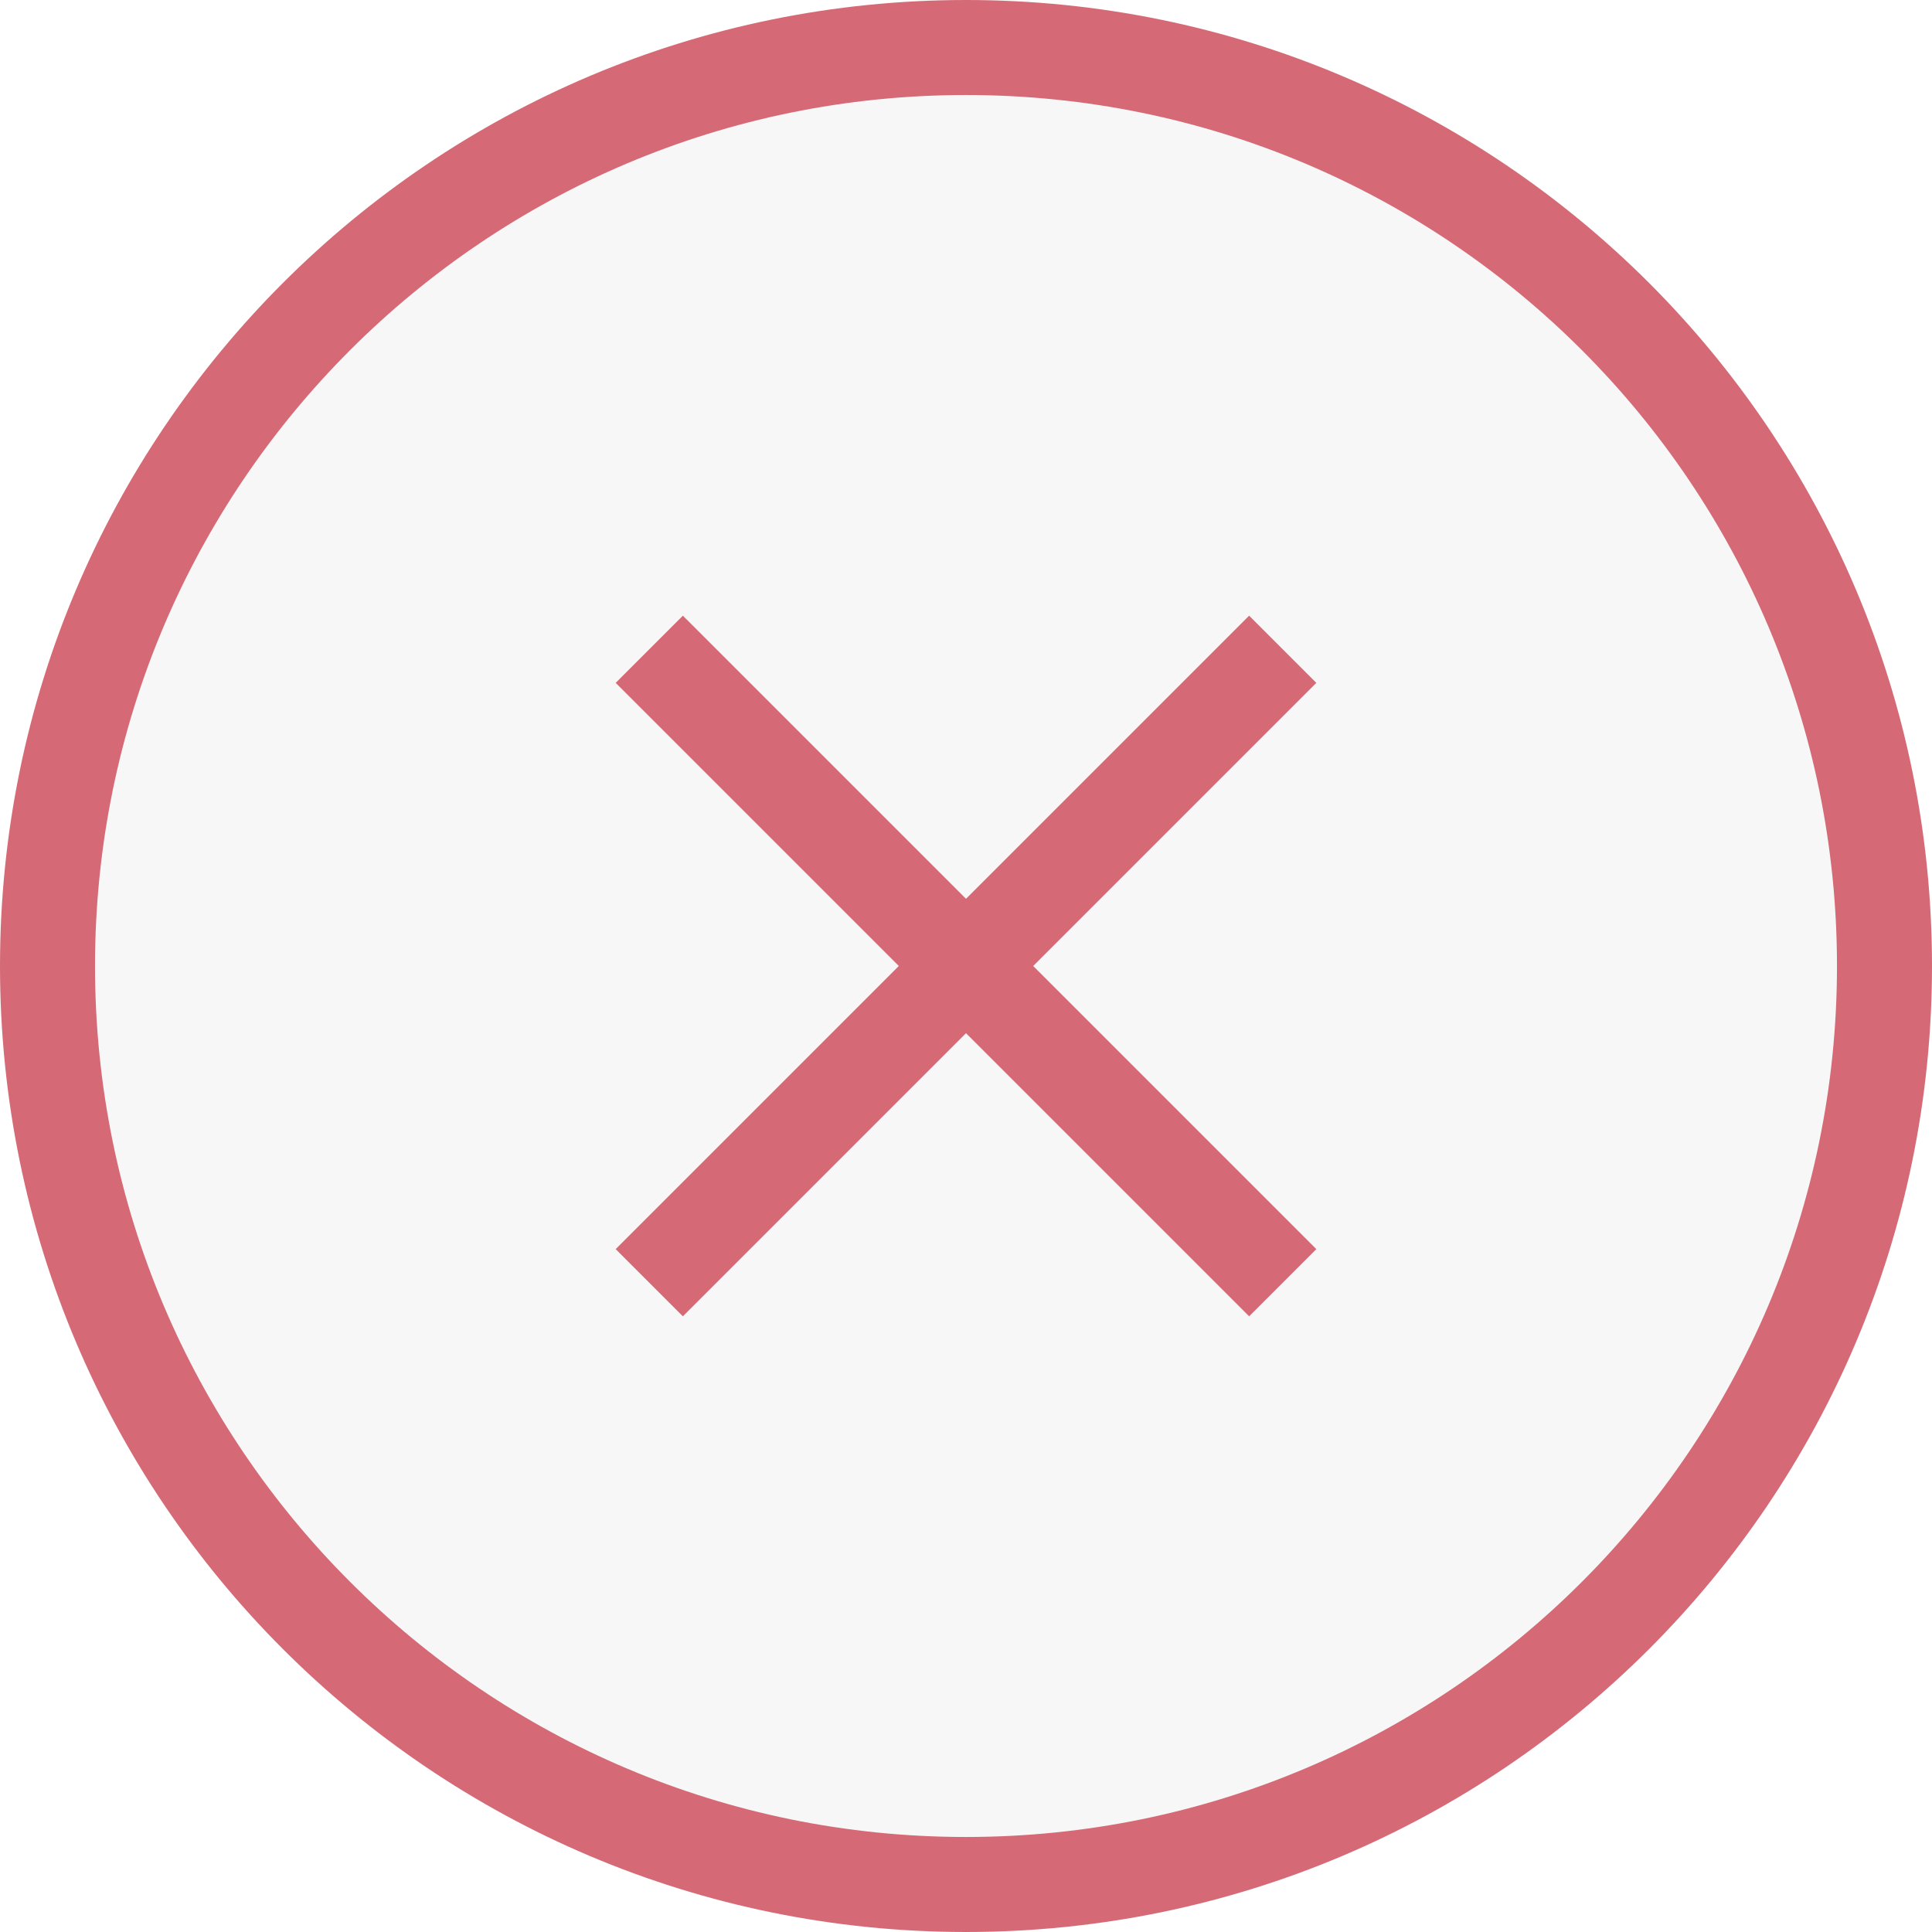
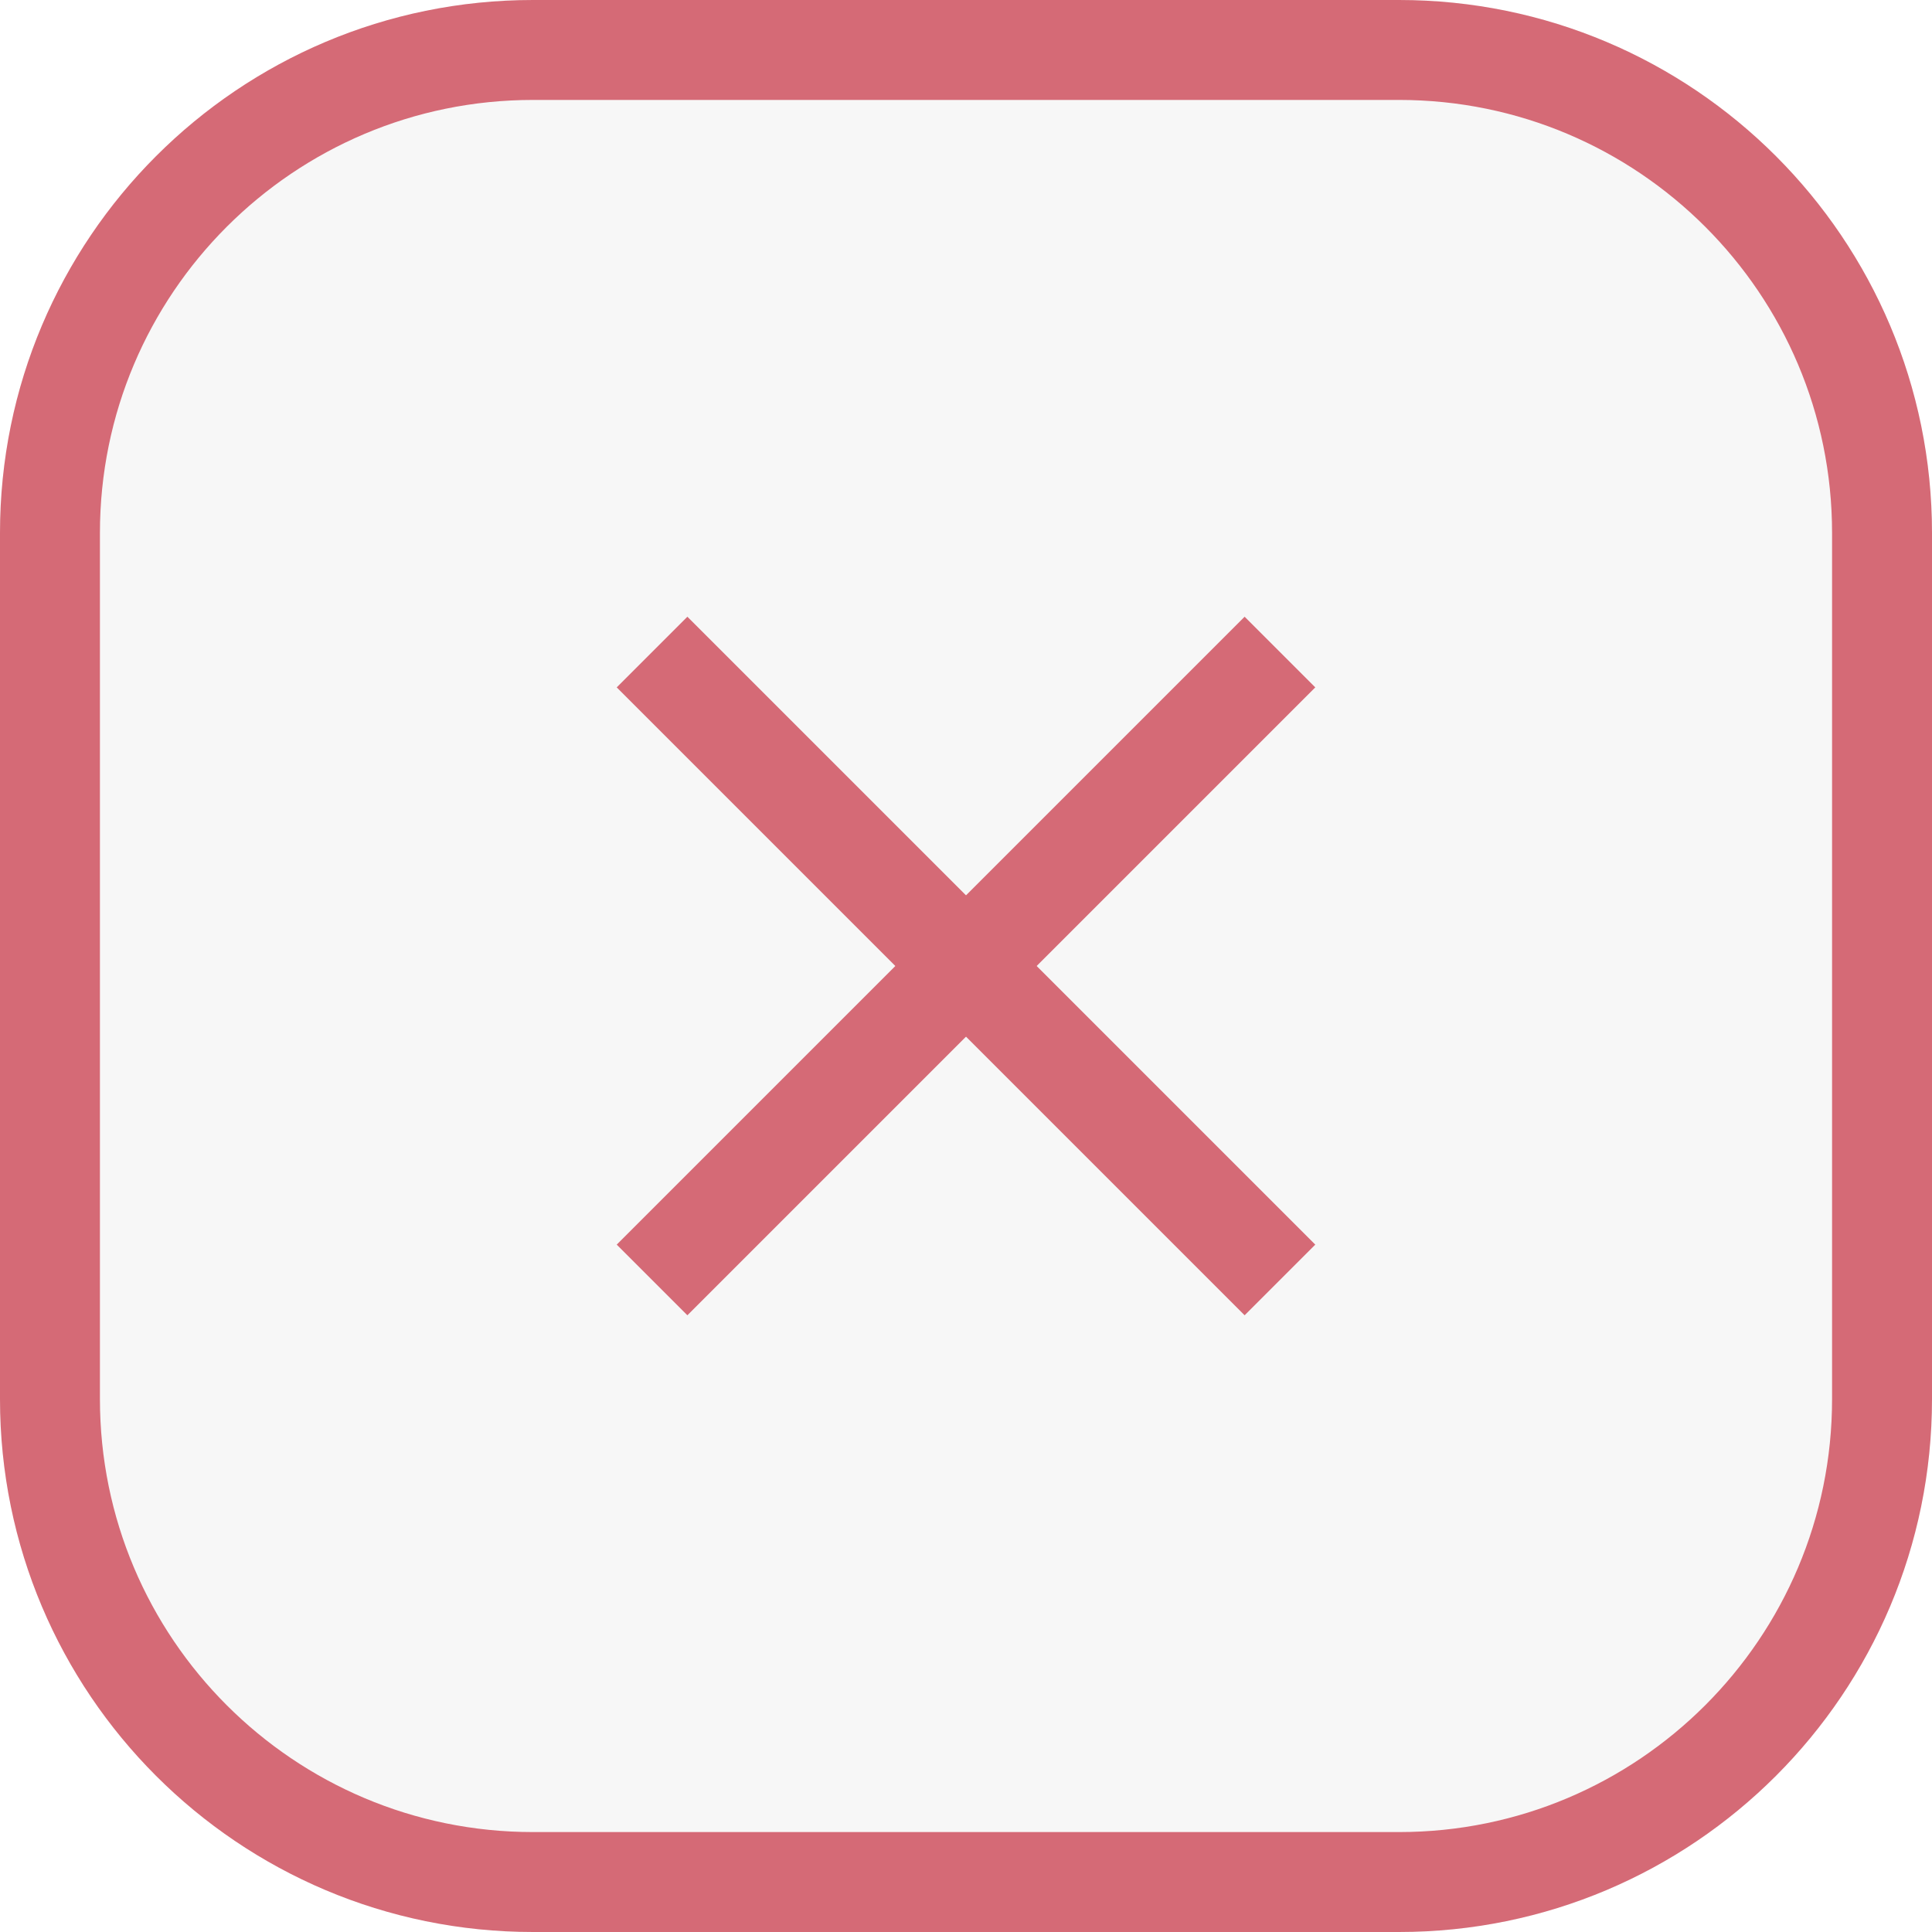
- <svg xmlns="http://www.w3.org/2000/svg" width="58" height="58" viewBox="0 0 61 61">
-   <g data-name="Group 631" transform="translate(1.5 1.5)" stroke="#d56a76" stroke-width="3">
-     <circle data-name="Ellipse 63" cx="29" cy="29" r="29" fill="#f7f7f7" stroke-miterlimit="10" />
-     <path data-name="Line 41" fill="none" stroke-linejoin="round" d="M39 39L19 19" />
-     <path data-name="Line 42" fill="none" stroke-linejoin="round" d="M19 39l20-20" />
+ <svg xmlns="http://www.w3.org/2000/svg" width="58" height="58" viewBox="0 0 58 58">
+   <g data-name="Group 948" stroke="#d56a76" stroke-miterlimit="10" stroke-width="3">
+     <g data-name="Rectangle 251" fill="#f7f7f7">
+       <rect width="58" height="58" rx="16" stroke="none" />
+       <rect x="1.5" y="1.5" width="55" height="55" rx="14.5" fill="none" />
+     </g>
+     <g data-name="Group 947" fill="none">
+       <path data-name="Line 87" d="M19.575 19.575l18.85 18.85" />
+       <path data-name="Line 88" d="M19.575 38.425l18.85-18.85" />
+     </g>
  </g>
</svg>
